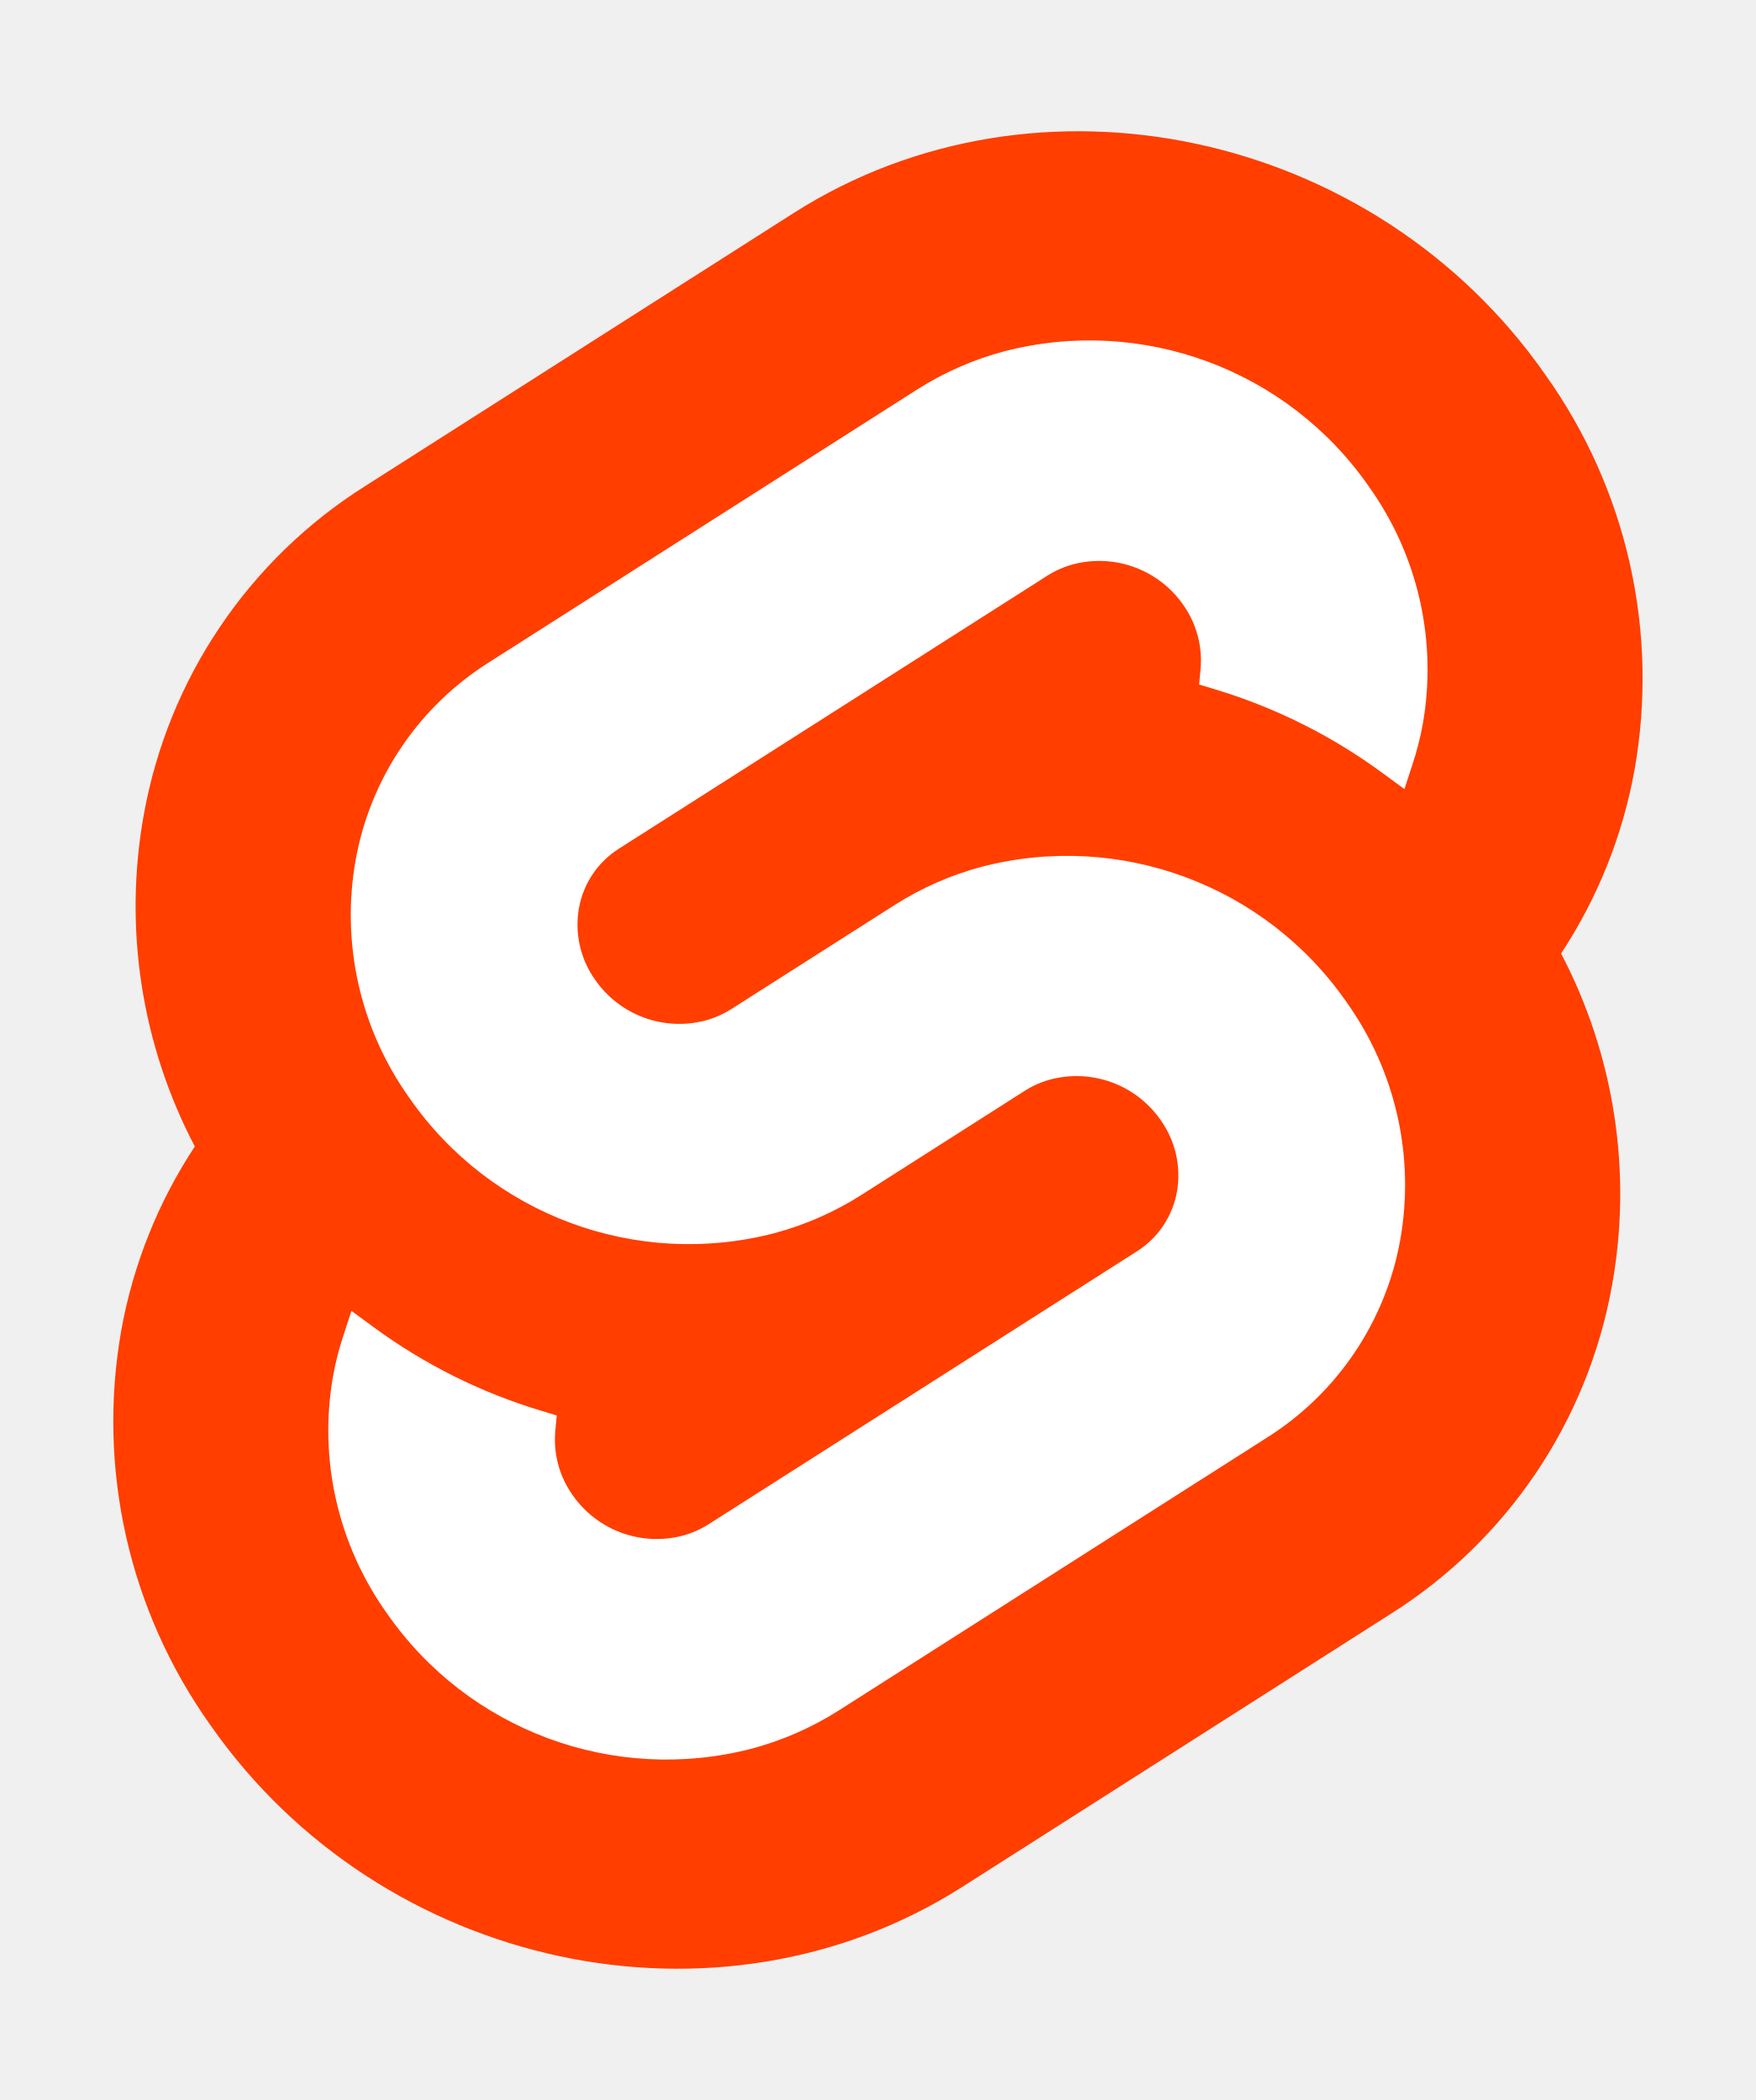
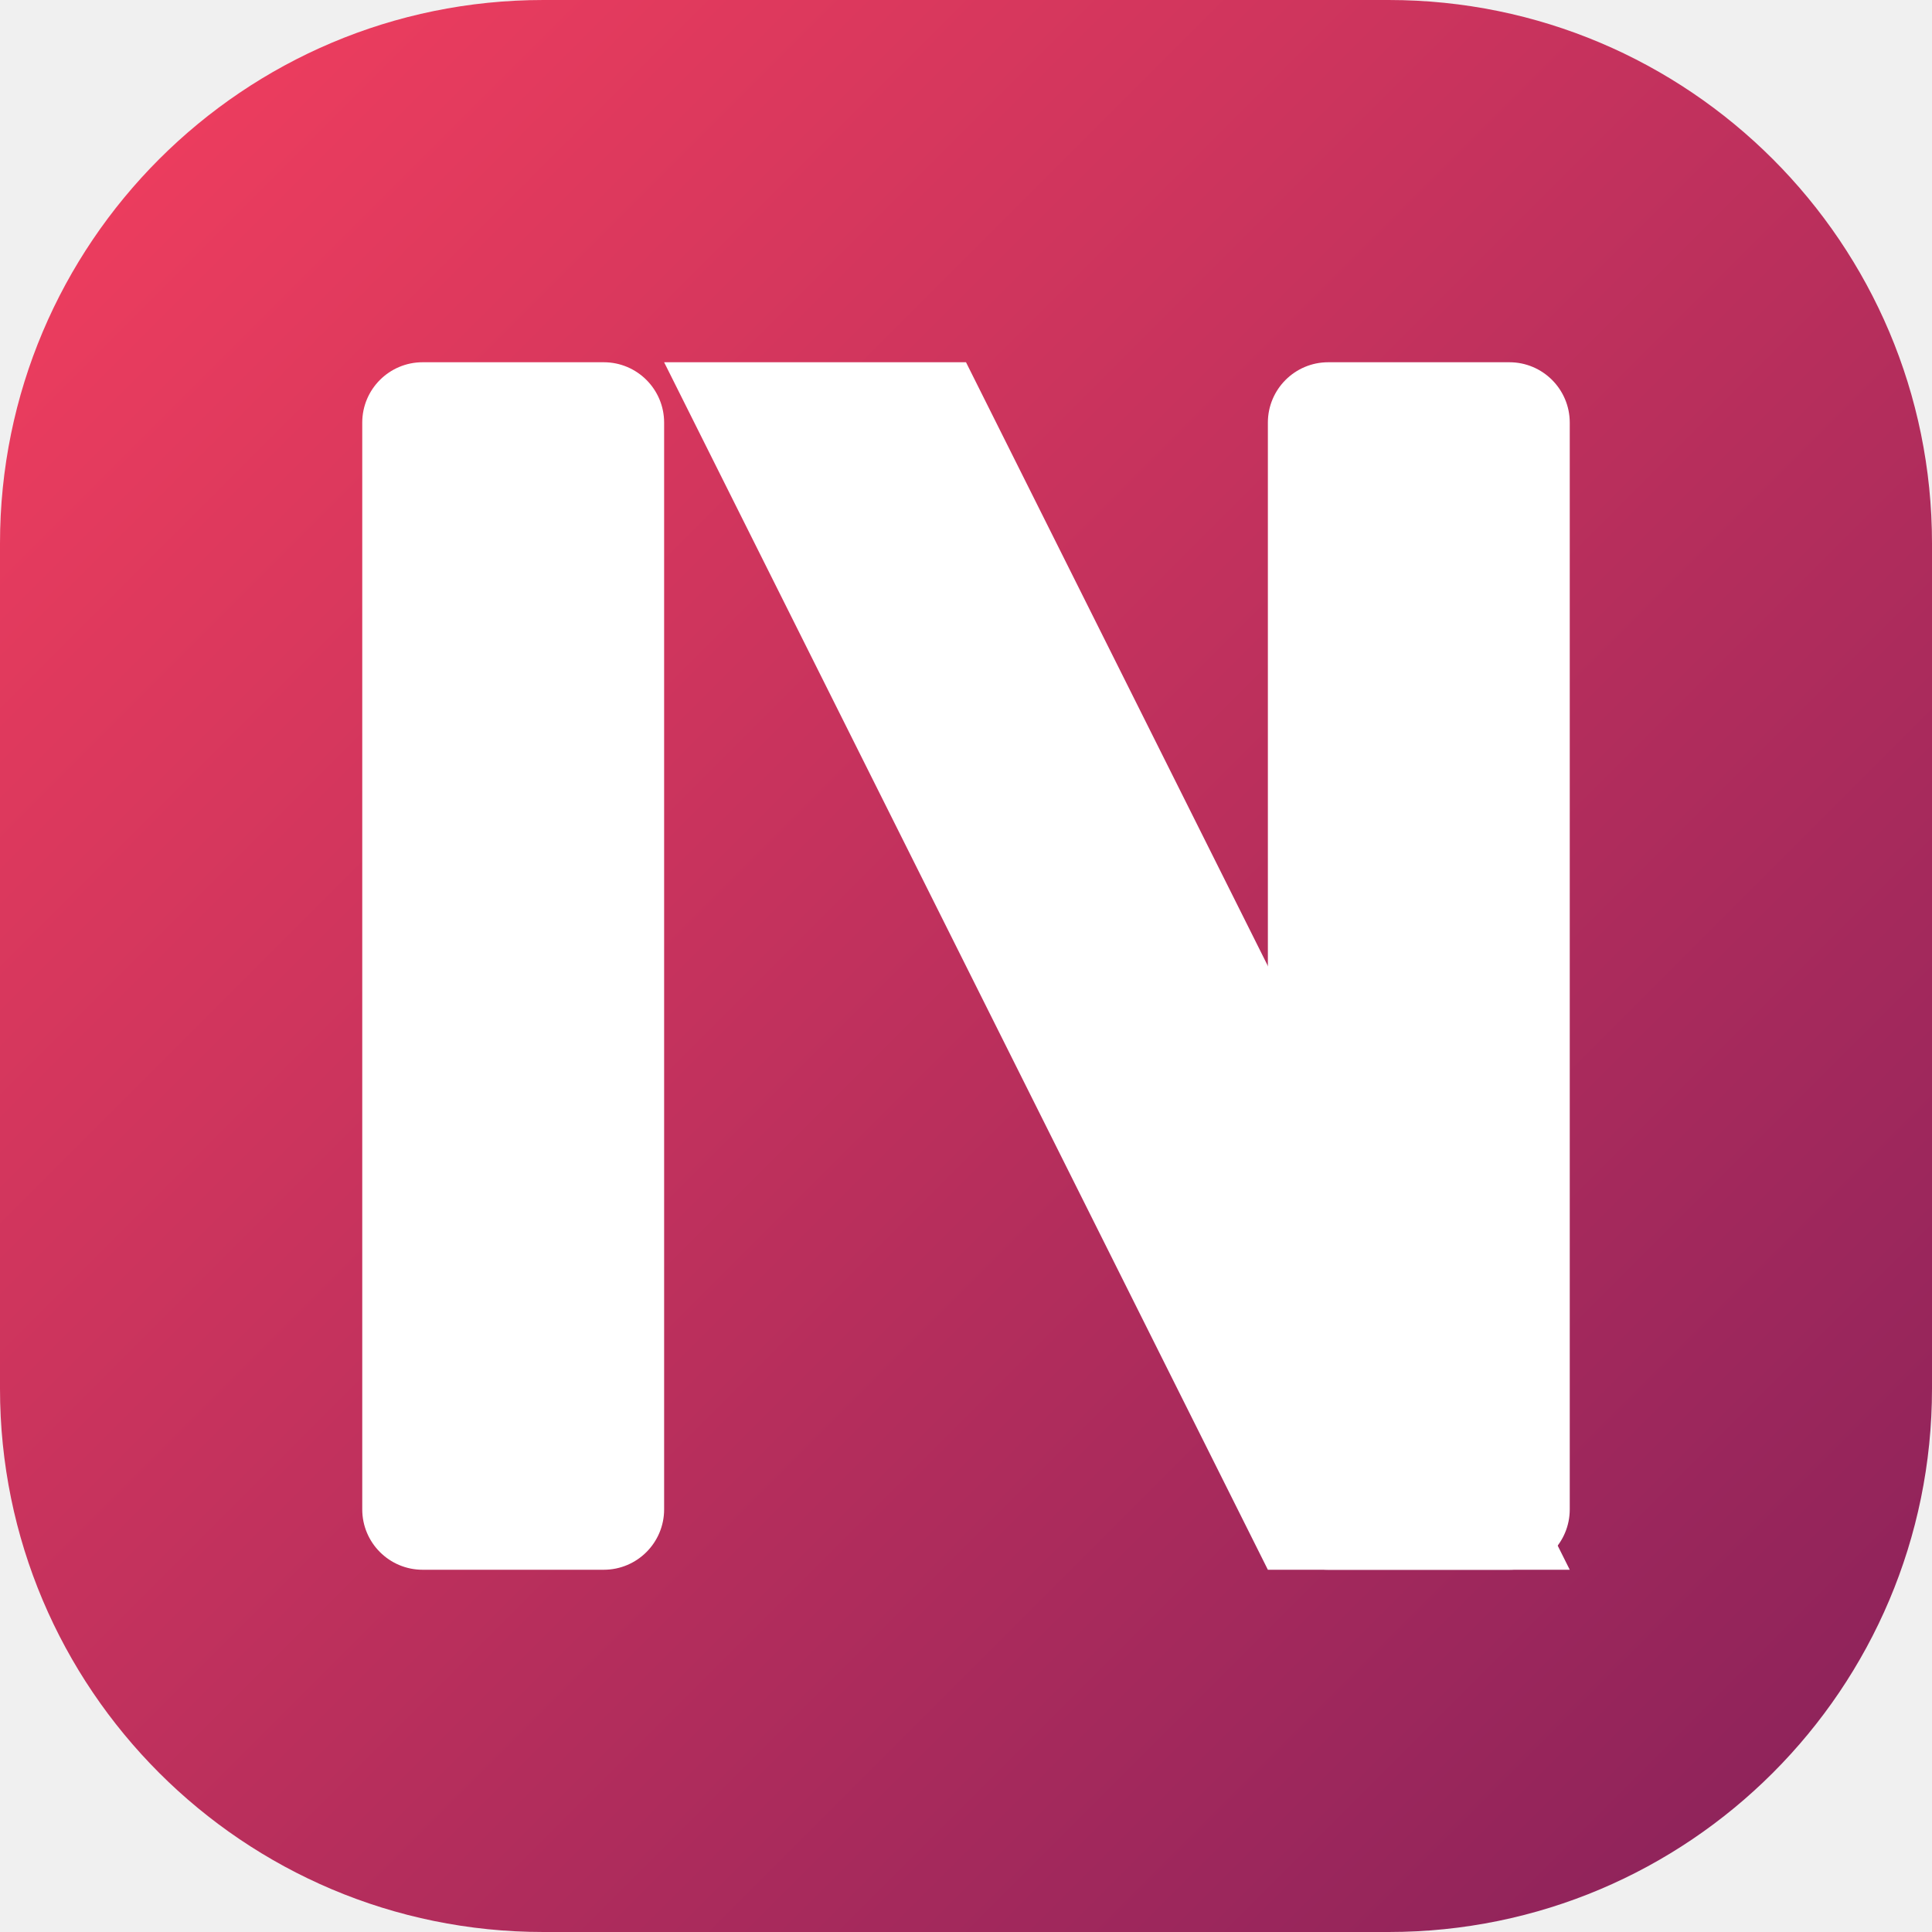
- <svg xmlns="http://www.w3.org/2000/svg" width="107" height="128" viewBox="0 0 107 128">
-   <path d="M94.157 22.819c-10.4-14.885-30.94-19.297-45.792-9.835L22.282 29.608A29.92 29.92 0 0 0 8.764 49.65a31.5 31.5 0 0 0 3.108 20.231 30 30 0 0 0-4.477 11.183 31.9 31.9 0 0 0 5.448 24.116c10.402 14.887 30.942 19.297 45.791 9.835l26.083-16.624A29.92 29.92 0 0 0 98.235 78.35a31.53 31.53 0 0 0-3.105-20.232 30 30 0 0 0 4.474-11.182 31.88 31.88 0 0 0-5.447-24.116" style="fill:#ff3e00" />
-   <path d="M45.817 106.582a20.72 20.72 0 0 1-22.237-8.243 19.17 19.17 0 0 1-3.277-14.503 18 18 0 0 1 .624-2.435l.49-1.498 1.337.981a33.6 33.6 0 0 0 10.203 5.098l.97.294-.09.968a5.85 5.85 0 0 0 1.052 3.878 6.24 6.24 0 0 0 6.695 2.485 5.8 5.8 0 0 0 1.603-.704L69.27 76.28a5.43 5.43 0 0 0 2.45-3.631 5.8 5.8 0 0 0-.987-4.371 6.24 6.24 0 0 0-6.698-2.487 5.7 5.7 0 0 0-1.6.704l-9.953 6.345a19 19 0 0 1-5.296 2.326 20.72 20.72 0 0 1-22.237-8.243 19.17 19.17 0 0 1-3.277-14.502 17.99 17.99 0 0 1 8.13-12.052l26.081-16.623a19 19 0 0 1 5.3-2.329 20.72 20.72 0 0 1 22.237 8.243 19.17 19.17 0 0 1 3.277 14.503 18 18 0 0 1-.624 2.435l-.49 1.498-1.337-.98a33.6 33.6 0 0 0-10.203-5.1l-.97-.294.09-.968a5.86 5.86 0 0 0-1.052-3.878 6.24 6.24 0 0 0-6.696-2.485 5.8 5.8 0 0 0-1.602.704L37.73 51.72a5.42 5.42 0 0 0-2.449 3.63 5.79 5.79 0 0 0 .986 4.372 6.24 6.24 0 0 0 6.698 2.486 5.8 5.8 0 0 0 1.602-.704l9.952-6.342a19 19 0 0 1 5.295-2.328 20.72 20.72 0 0 1 22.237 8.242 19.17 19.17 0 0 1 3.277 14.503 18 18 0 0 1-8.13 12.053l-26.081 16.622a19 19 0 0 1-5.3 2.328" style="fill:#fff" />
+ <svg xmlns="http://www.w3.org/2000/svg" width="32" height="32" viewBox="0 0 32 32">
+   <defs>
+     <linearGradient id="novaGradient" x1="0" y1="0" x2="32" y2="32" gradientUnits="userSpaceOnUse">
+       <stop offset="0%" stop-color="#f43f5e" />
+       <stop offset="100%" stop-color="#87215b" />
+     </linearGradient>
+   </defs>
+   <rect x="0" y="0" width="32" height="32" rx="9" fill="url(#novaGradient)" />
+   <rect x="6" y="6" width="5" height="20" rx="1" fill="#fff" />
+   <rect x="21" y="6" width="5" height="20" rx="1" fill="#fff" />
+   <polygon points="11,6 16,6 26,26 21,26" fill="#fff" />
</svg>
